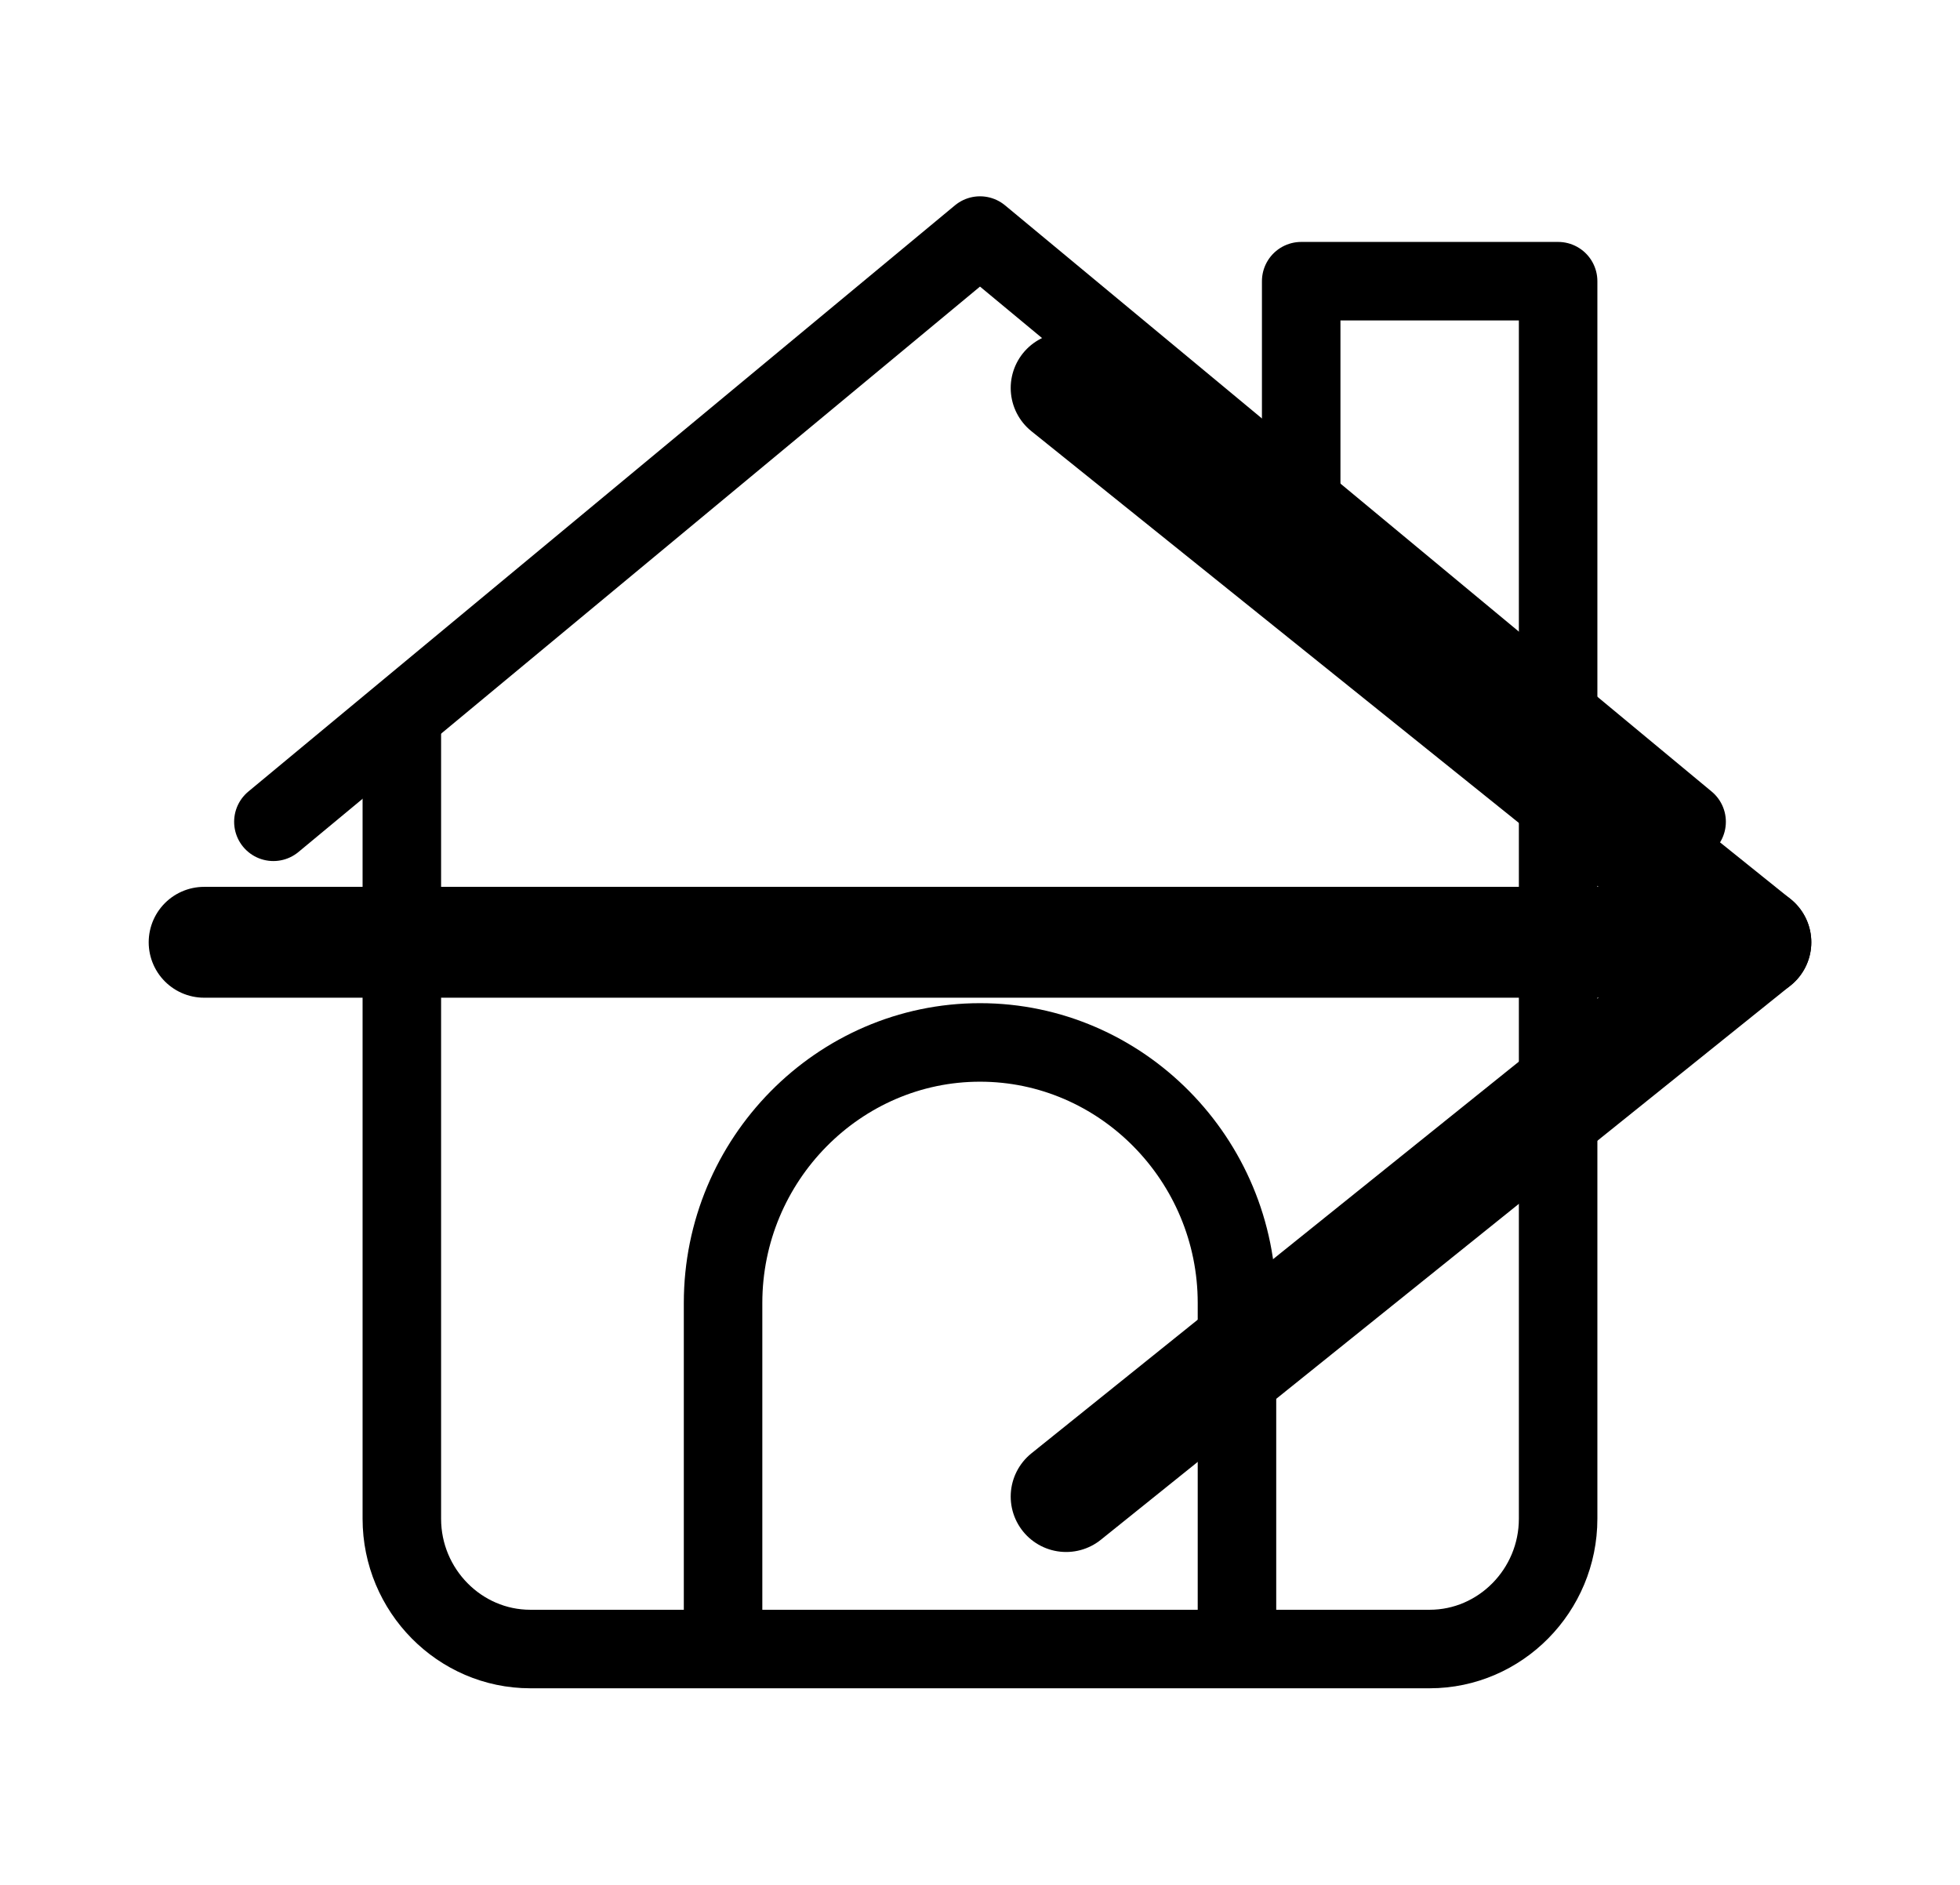
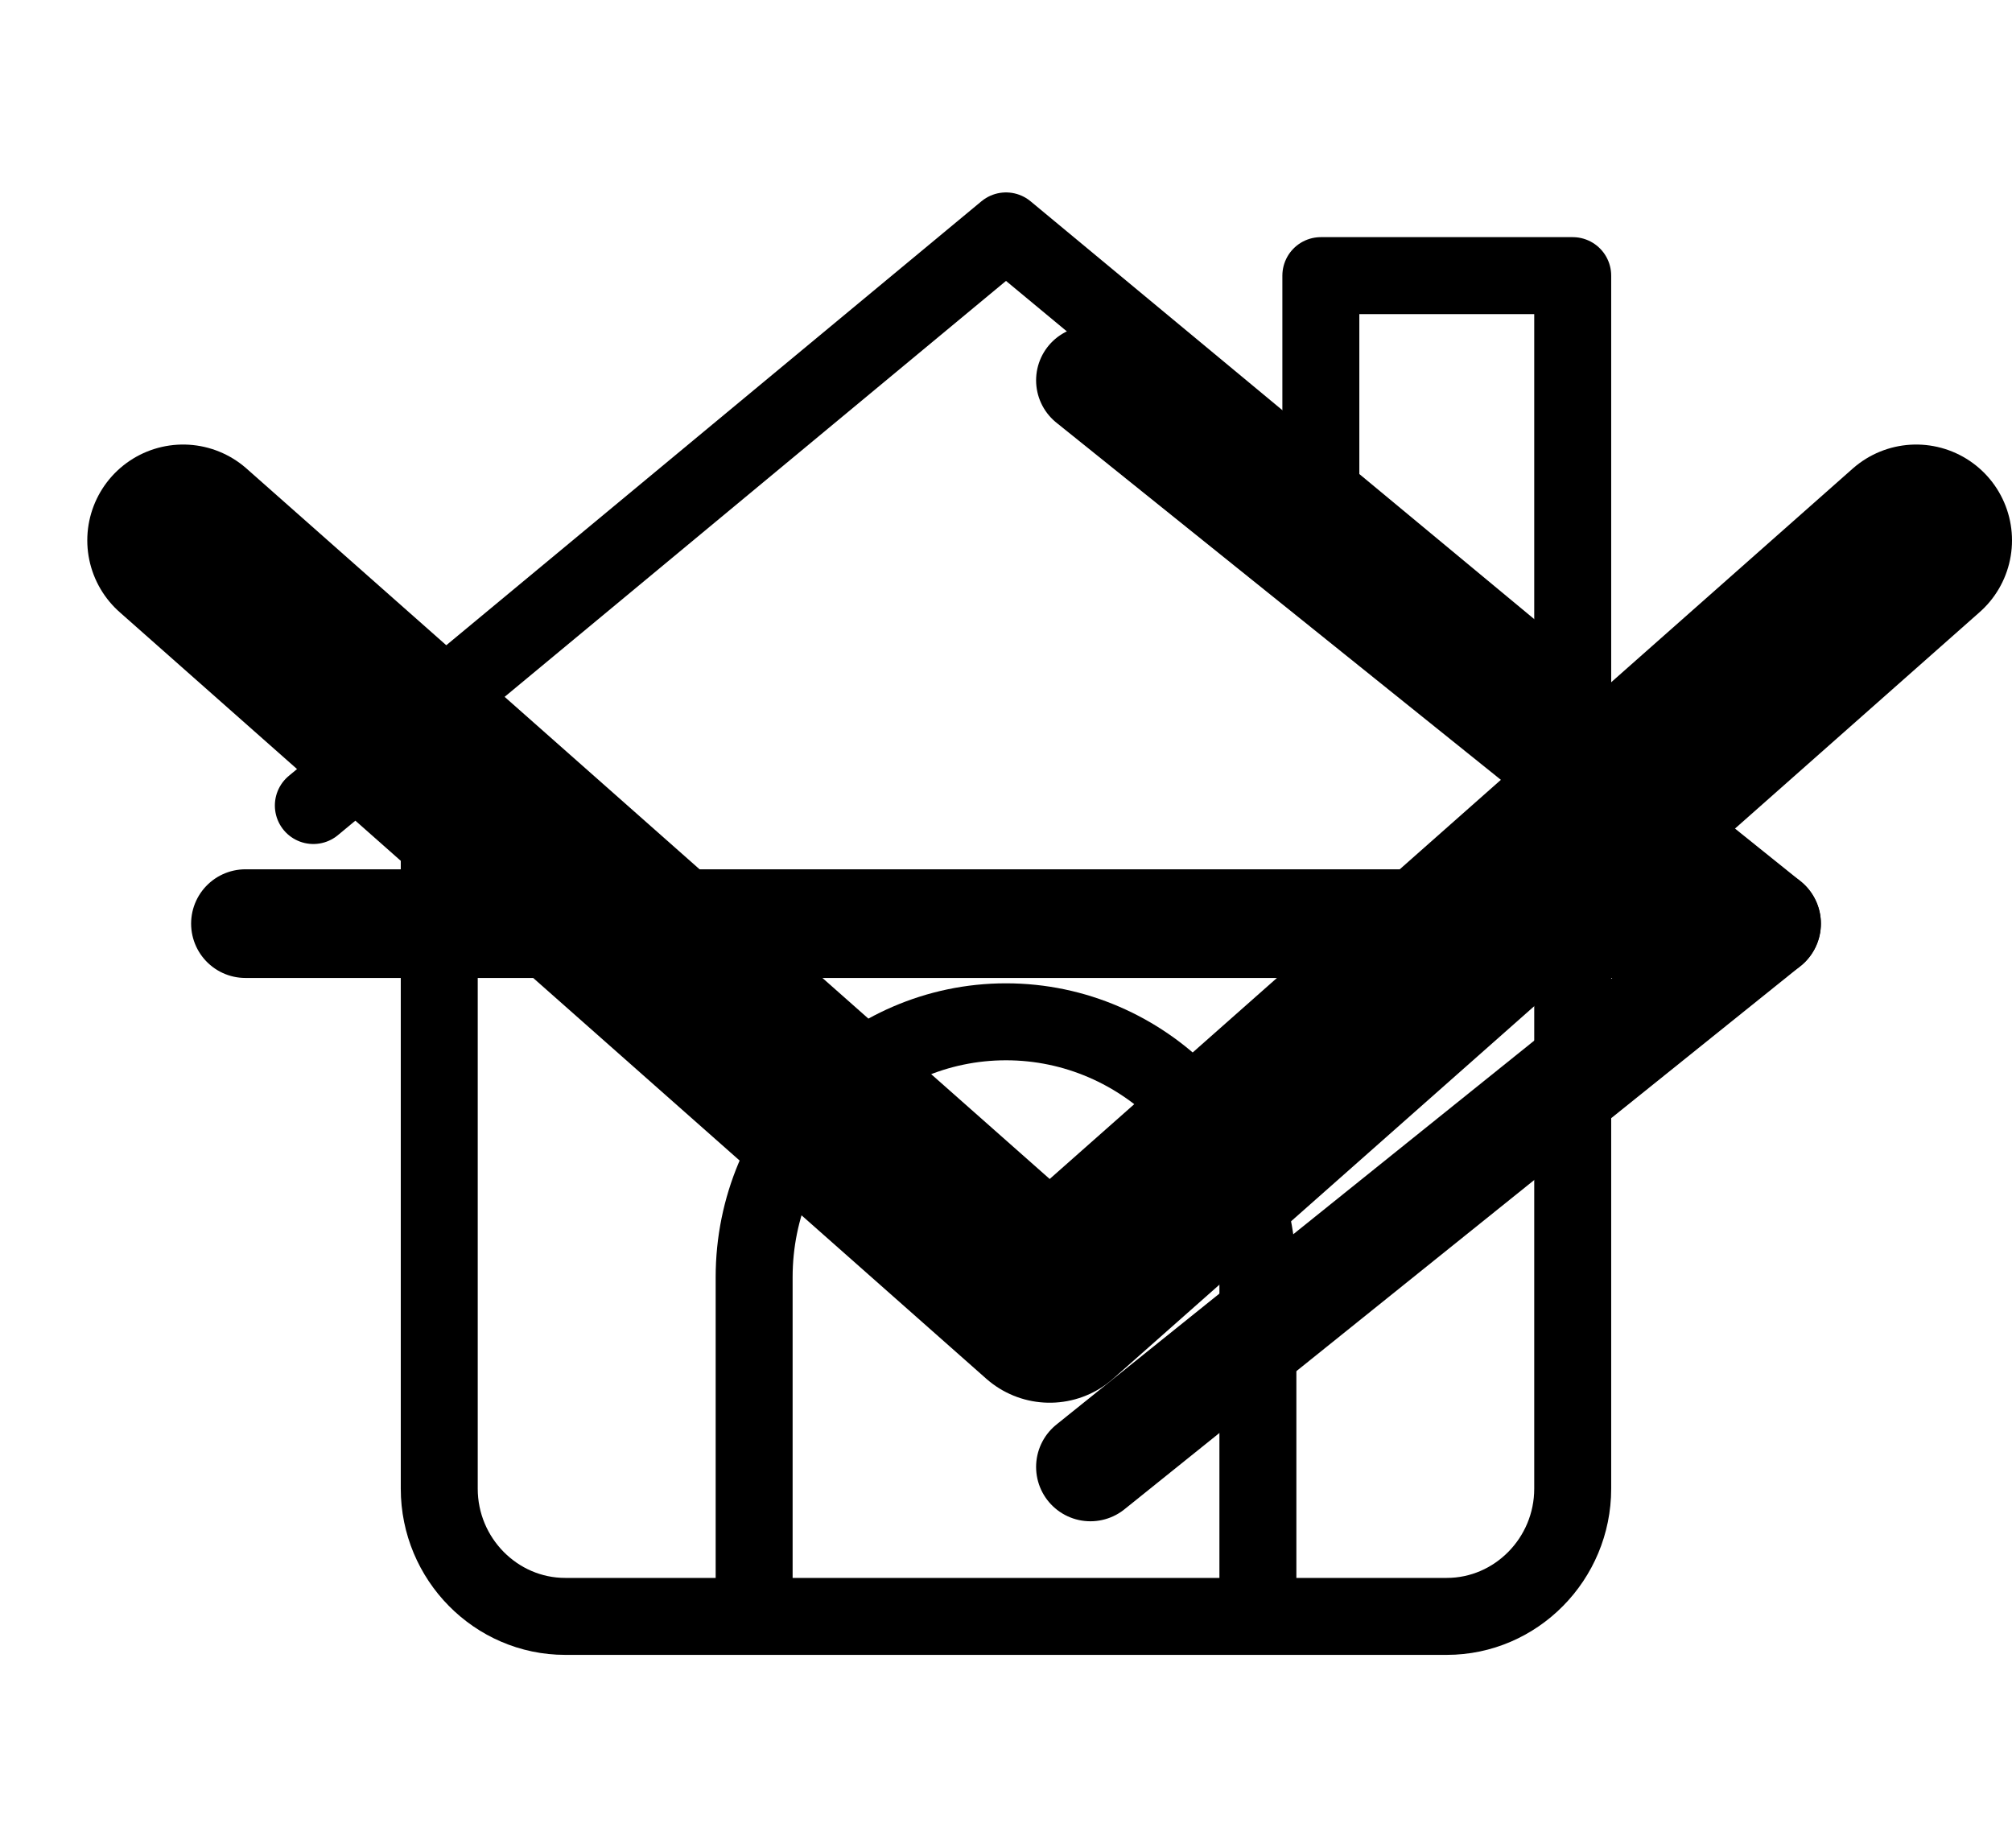
<svg xmlns="http://www.w3.org/2000/svg">
  <svg id="icon-arrow-right" viewBox="0 0 16 17" fill="none">
    <path d="M8.777 13.5L15 8.5L8.777 3.5" stroke="currentColor" stroke-miterlimit="10" stroke-linecap="round" stroke-linejoin="round" />
    <path d="M15 8.5H1" stroke="currentColor" stroke-miterlimit="10" stroke-linecap="round" stroke-linejoin="round" />
  </svg>
  <svg id="icon-heart" viewBox="0 0 48 48" fill="none">
    <path d="M17.455 41.482V33.187C17.455 29.537 20.401 26.551 24 26.551C27.601 26.551 30.546 29.537 30.546 33.187V41.482" stroke="currentColor" stroke-width="2" stroke-miterlimit="10" stroke-linecap="round" stroke-linejoin="round" />
    <path d="M6 20.931L24 6L42 20.931" stroke="currentColor" stroke-width="2" stroke-miterlimit="10" stroke-linecap="round" stroke-linejoin="round" />
    <path d="M9.272 18.443V38.683C9.272 40.508 10.745 42.001 12.545 42.001H35.454C37.254 42.001 38.727 40.508 38.727 38.683V7.162H32.182V12.637" stroke="currentColor" stroke-width="2" stroke-miterlimit="10" stroke-linecap="round" stroke-linejoin="round" />
  </svg>
+   <svg id="icon-caret-down" viewBox="0 0 21 10" fill="none">
+     <path d="M1.911 1L10.956 9L20 1" stroke="currentColor" stroke-width="2" stroke-linecap="round" stroke-linejoin="round" />
+   </svg>
</svg>
